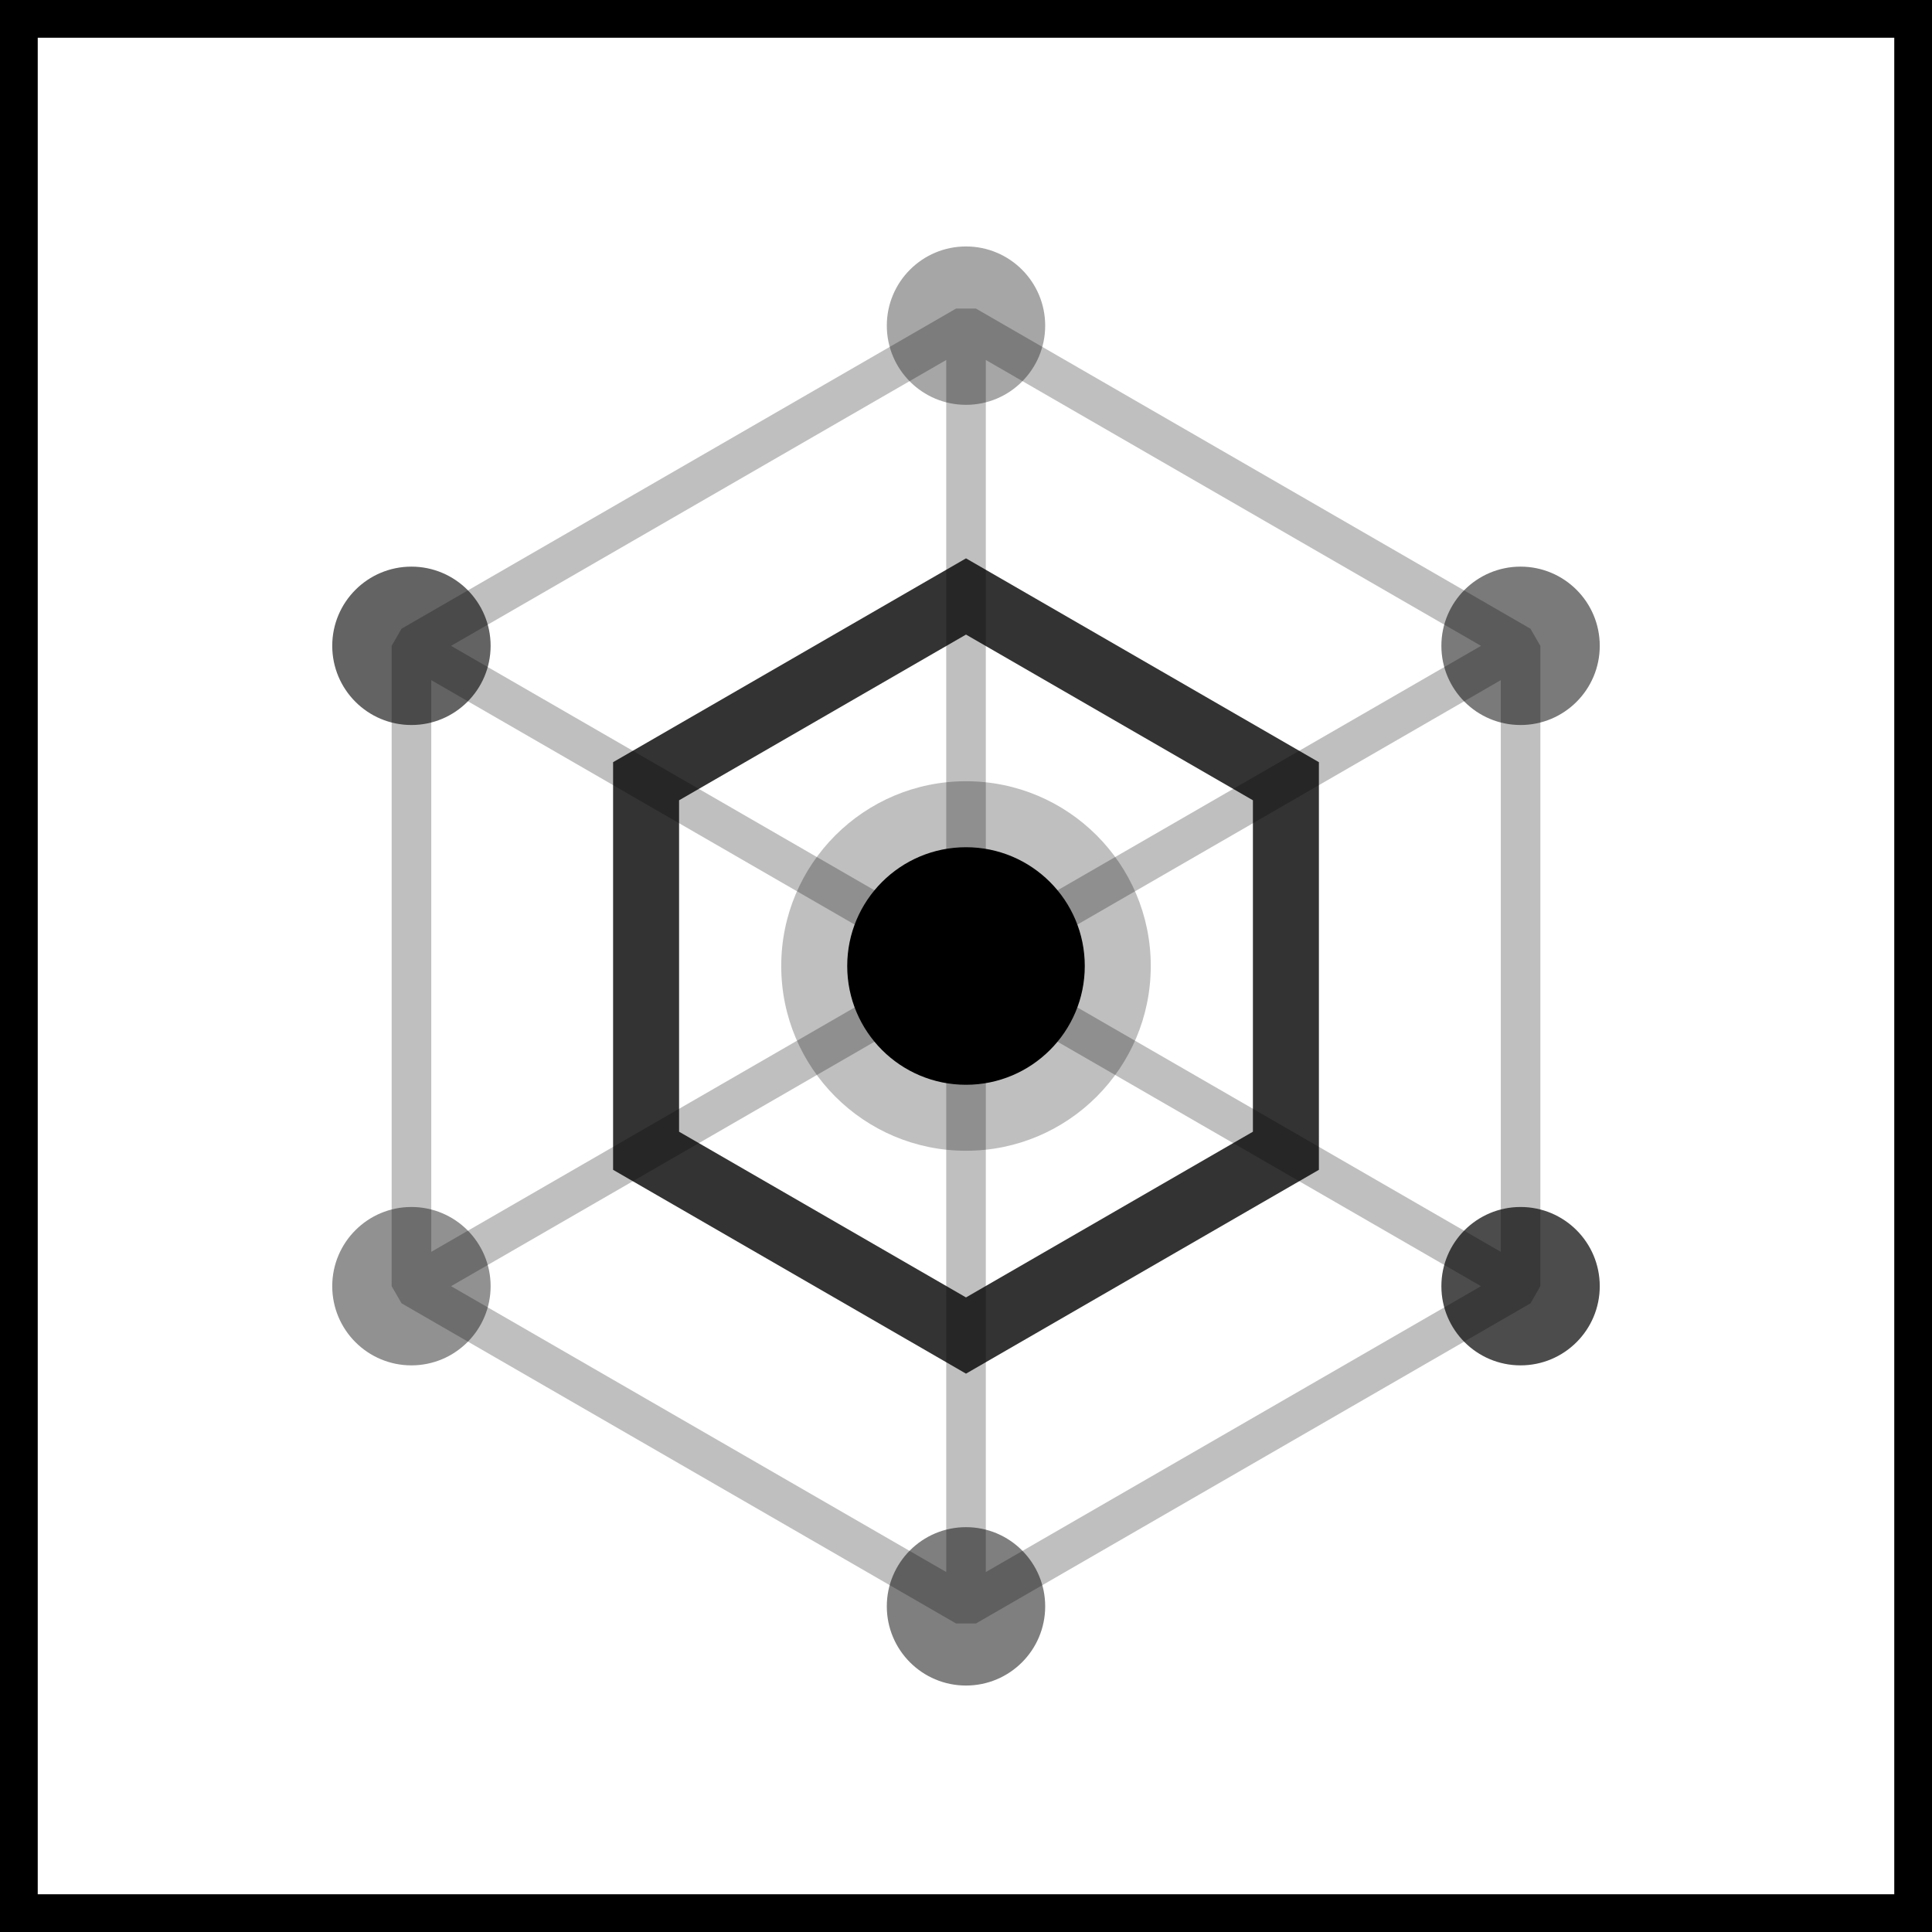
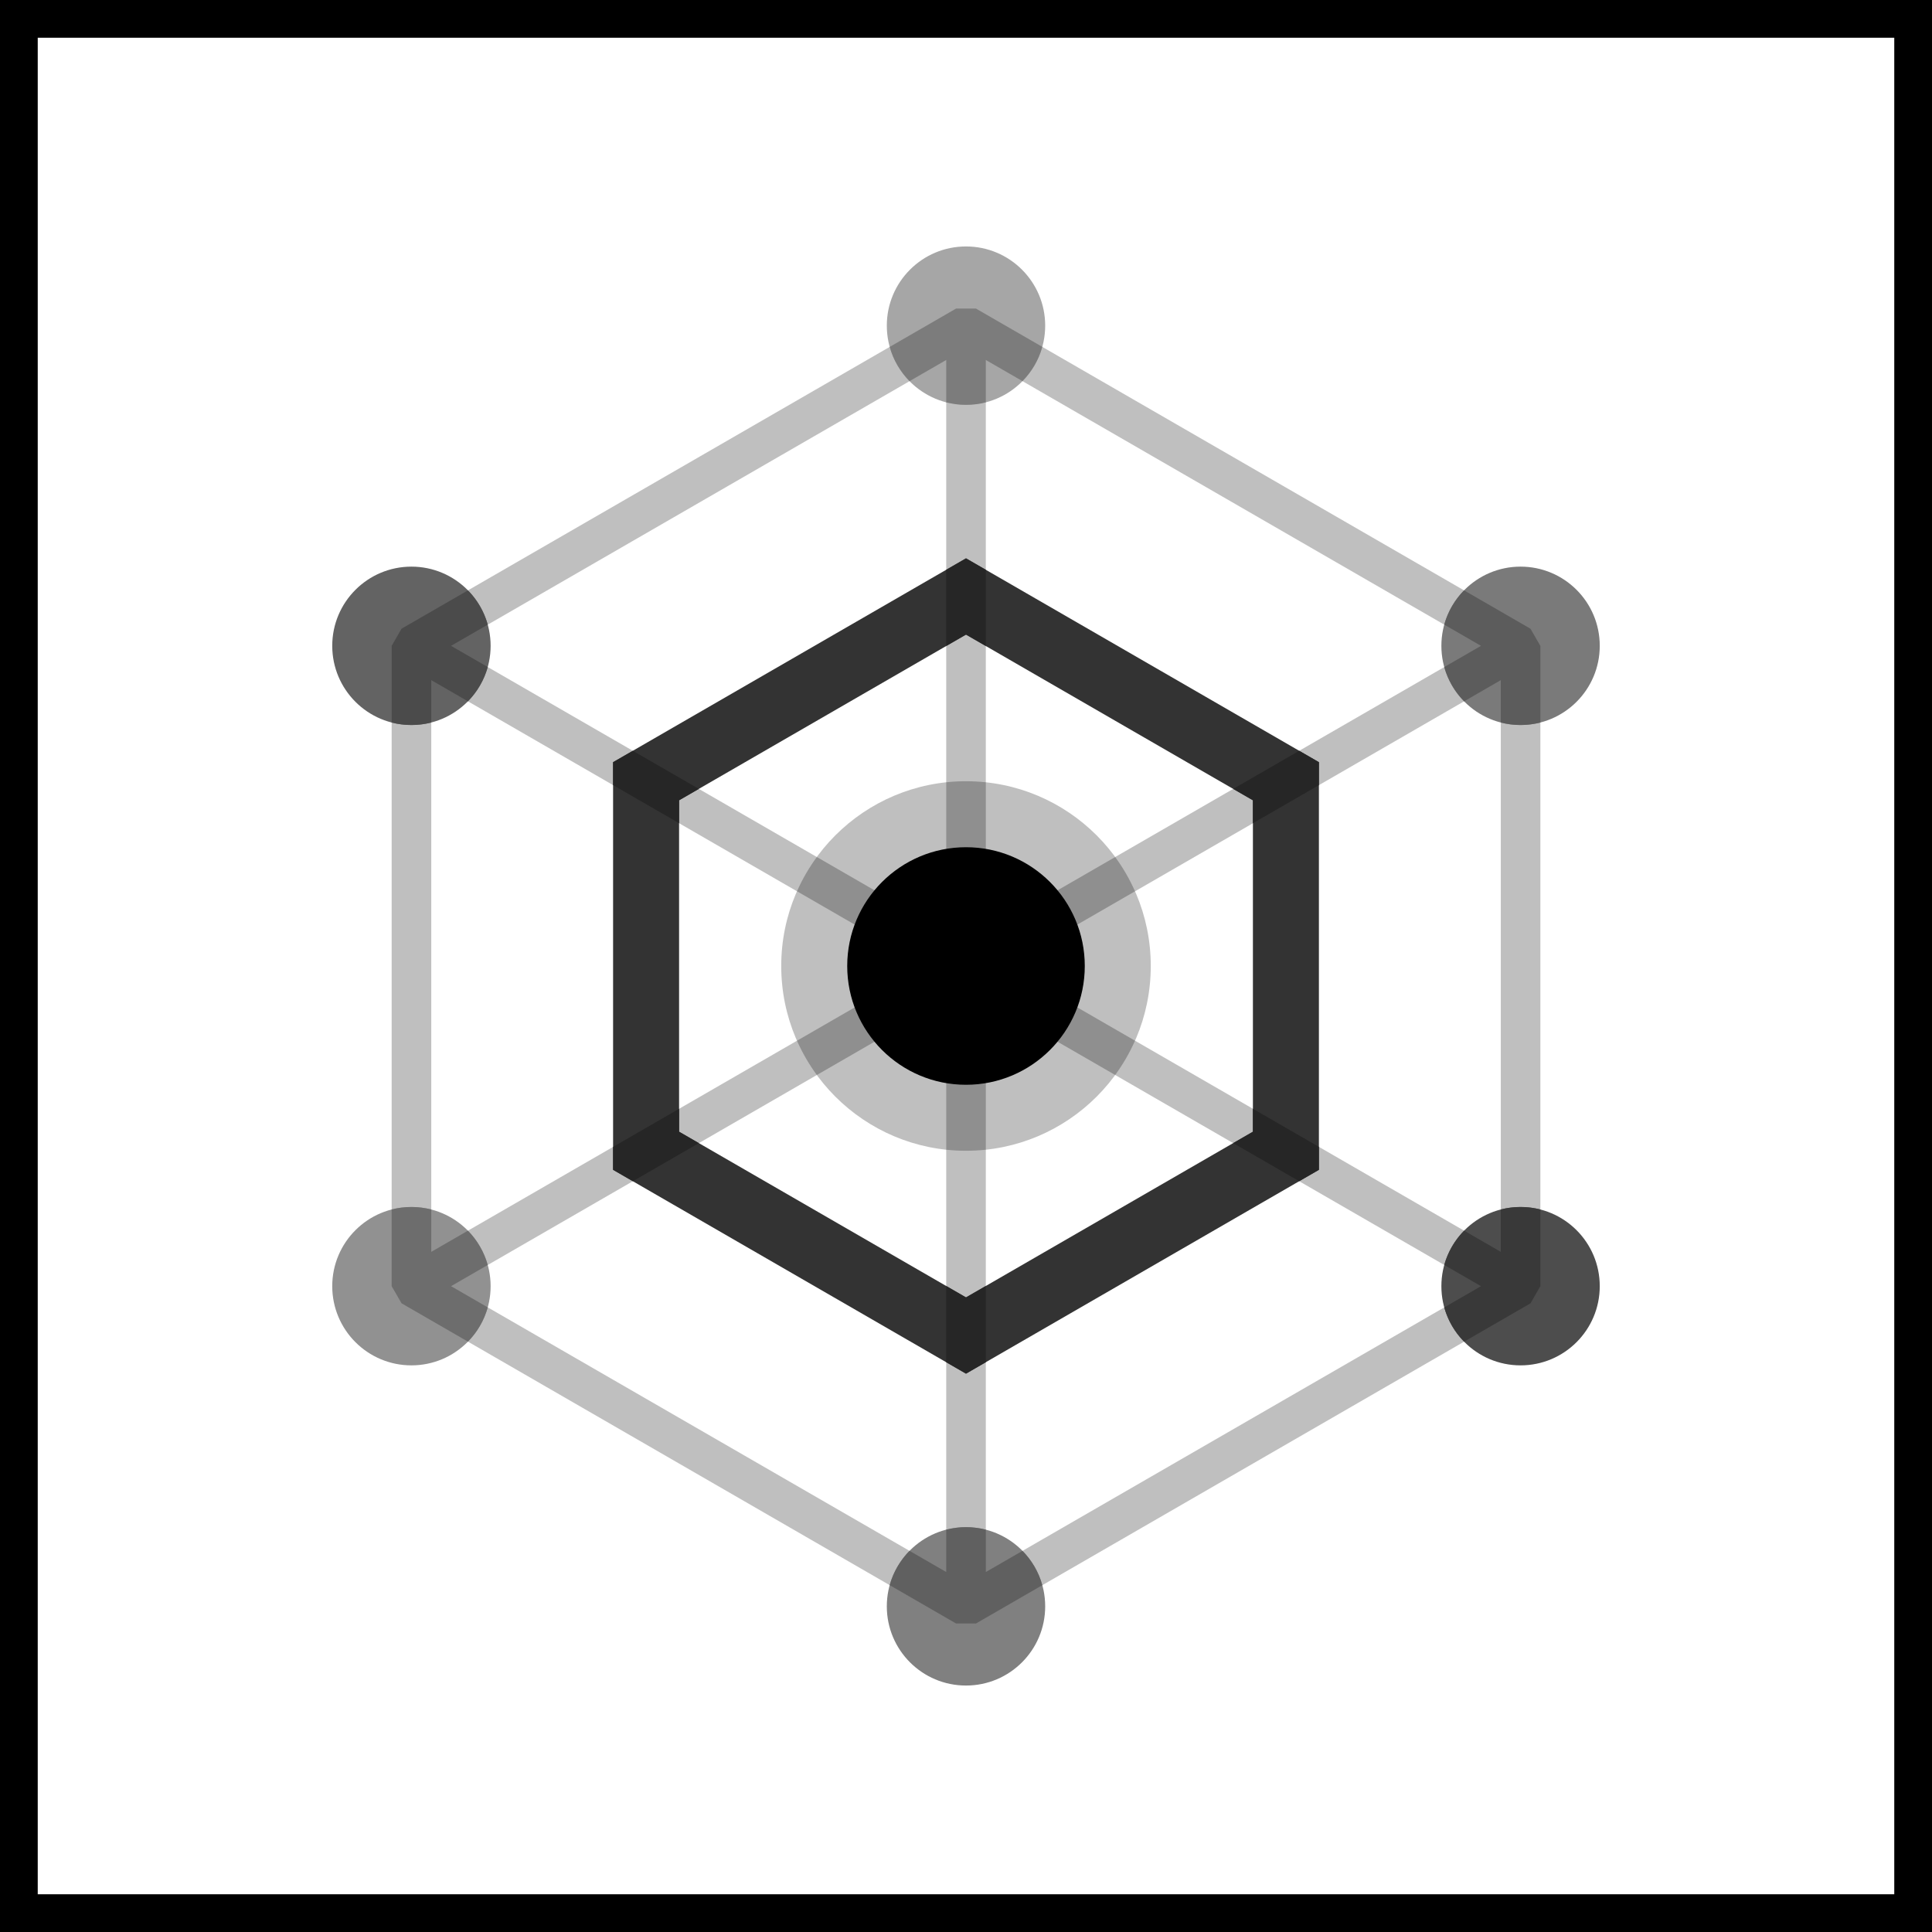
<svg xmlns="http://www.w3.org/2000/svg" viewBox="0 0 500 500">
  <style>
    .primary { fill: #000000; }
+     .primary-25 { fill: #bfbfbf; }
+     .primary-35 { fill: #a6a6a6; }
+     .primary-52 { fill: #7a7a7a; }
+     .primary-70 { fill: #4d4d4d; }
+     .primary-50 { fill: #808080; }
+     .primary-43 { fill: #919191; }
+     .primary-61 { fill: #636363; }
+     .primary-35-over-primary-25 { fill: #7c7c7c; }
+     .primary-52-over-primary-25 { fill: #5c5c5c; }
+     .primary-70-over-primary-25 { fill: #393939; }
+     .primary-50-over-primary-25 { fill: #606060; }
+     .primary-43-over-primary-25 { fill: #6d6d6d; }
+     .primary-61-over-primary-25 { fill: #4b4b4b; }
+     .primary-80 { fill: #333333; }
+     .primary-80-over-primary-25 { fill: #262626; }
+     .accent-25 { fill: #bfbfbf; }
+     .accent-25-over-primary-25 { fill: #8f8f8f; }
    .accent { fill: #000000; }
  </style>
  <path id="frame" class="primary" fill-rule="evenodd" d="M0 0H500V500H0ZM9.766 9.766V490.234H490.234V9.766Z" />
  <g id="symbol" transform="translate(85.98438 63.7832) scale(6.831125)">
-     <path id="outer-hexagon" class="primary" fill-opacity=".25" fill-rule="evenodd" d="M23.636 2.352L2.626 14.481L2.251 15.131L2.251 39.391L2.626 40.039L23.636 52.17L24.386 52.17L45.396 40.04L45.77 39.39L45.77 15.132L45.395 14.482L24.385 2.352L23.636 2.352ZM23.261 4.301L23.261 25.961L4.501 15.131L23.261 4.301ZM24.761 4.301L43.521 15.131L24.761 25.961L24.761 4.301ZM3.751 16.43L22.511 27.26L3.751 38.09L3.751 16.43ZM44.271 16.43L44.271 38.09L25.511 27.26L44.271 16.43ZM23.261 28.56L23.261 50.22L4.501 39.39L23.261 28.56ZM24.761 28.56L43.521 39.39L24.761 50.22L24.761 28.56Z" />
-     <path id="inner-hexagon" class="primary" fill-opacity=".8" fill-rule="evenodd" d="M10.64 34.982L10.64 19.538L24.01 11.816L37.38 19.538L37.38 34.982L24.01 42.704L10.64 34.982ZM24.01 39.816L34.88 33.538L34.88 20.982L24.01 14.704L13.14 20.982L13.14 33.538L24.01 39.816Z" />
-     <circle id="node-top" class="primary" fill-opacity=".35" cx="24.01" cy="3" r="3" />
-     <circle id="node-top-right" class="primary" fill-opacity=".52" cx="45.02" cy="15.13" r="3" />
-     <circle id="node-bottom-right" class="primary" fill-opacity=".7" cx="45.02" cy="39.39" r="3" />
-     <circle id="node-bottom" class="primary" fill-opacity=".5" cx="24.01" cy="51.52" r="3" />
-     <circle id="node-bottom-left" class="primary" fill-opacity=".43" cx="3" cy="39.39" r="3" />
-     <circle id="node-top-left" class="primary" fill-opacity=".61" cx="3" cy="15.13" r="3" />
-     <circle id="glow" class="accent" fill-opacity=".25" cx="24.01" cy="27.26" r="7" />
+     <path id="outer-hexagon" class="primary-25" fill-rule="evenodd" d="M23.636 2.352L2.626 14.481L2.251 15.131L2.251 39.391L2.626 40.039L23.636 52.17L24.386 52.17L45.396 40.04L45.77 39.39L45.77 15.132L45.395 14.482L24.385 2.352L23.636 2.352ZM23.261 4.301L23.261 25.961L4.501 15.131L23.261 4.301ZM24.761 4.301L43.521 15.131L24.761 25.961L24.761 4.301ZM3.751 16.43L22.511 27.26L3.751 38.09L3.751 16.43ZM44.271 16.43L44.271 38.09L25.511 27.26L44.271 16.43ZM23.261 28.56L23.261 50.22L4.501 39.39L23.261 28.56ZM24.761 28.56L43.521 39.39L24.761 50.22L24.761 28.56Z" />
+     <circle id="node-top" class="primary-35" cx="24.01" cy="3" r="3" />
+     <circle id="node-top-right" class="primary-52" cx="45.02" cy="15.13" r="3" />
+     <circle id="node-bottom-right" class="primary-70" cx="45.02" cy="39.39" r="3" />
+     <circle id="node-bottom" class="primary-50" cx="24.01" cy="51.52" r="3" />
+     <circle id="node-bottom-left" class="primary-43" cx="3" cy="39.39" r="3" />
+     <circle id="node-top-left" class="primary-61" cx="3" cy="15.13" r="3" />
+     <path id="node-top-outer-hexagon" class="primary-35-over-primary-25" d="M21.871 5.103C21.52 4.746 21.257 4.301 21.119 3.805L23.636 2.352L24.385 2.352L26.901 3.804C26.763 4.301 26.5 4.745 26.149 5.102L24.761 4.301L24.761 5.905C24.521 5.967 24.269 6 24.01 6C23.751 6 23.5 5.967 23.261 5.906L23.261 4.301L21.871 5.103Z" />
+     <path id="node-top-right-outer-hexagon" class="primary-52-over-primary-25" d="M42.129 14.327C42.266 13.831 42.528 13.387 42.879 13.029L45.395 14.482L45.77 15.132L45.77 18.035C45.53 18.097 45.279 18.13 45.02 18.13C44.761 18.13 44.51 18.097 44.271 18.036L44.271 16.43L42.881 17.233C42.53 16.875 42.267 16.431 42.129 15.934L43.521 15.131L42.129 14.327Z" />
+     <path id="node-bottom-right-outer-hexagon" class="primary-70-over-primary-25" d="M44.271 36.484C44.51 36.423 44.761 36.39 45.02 36.39C45.279 36.39 45.53 36.423 45.77 36.485L45.77 39.39L45.396 40.04L42.881 41.492C42.529 41.135 42.267 40.69 42.129 40.194L43.521 39.39L42.129 38.586C42.267 38.09 42.53 37.645 42.881 37.287L44.271 38.09L44.271 36.484Z" />
+     <path id="node-bottom-outer-hexagon" class="primary-50-over-primary-25" d="M26.15 49.418C26.501 49.776 26.764 50.221 26.901 50.718L24.386 52.17L23.636 52.17L21.119 50.717C21.257 50.22 21.519 49.775 21.871 49.417L23.261 50.22L23.261 48.614C23.5 48.553 23.751 48.52 24.01 48.52C24.269 48.52 24.521 48.553 24.761 48.615L24.761 50.22L26.15 49.418Z" />
+     <path id="node-bottom-left-outer-hexagon" class="primary-43-over-primary-25" d="M5.891 40.193C5.754 40.689 5.491 41.134 5.141 41.491L2.626 40.039L2.251 39.391L2.251 36.484C2.49 36.423 2.741 36.39 3 36.39C3.259 36.39 3.511 36.423 3.751 36.485L3.751 38.09L5.14 37.288C5.491 37.646 5.753 38.091 5.891 38.587L4.501 39.39L5.891 40.193Z" />
+     <path id="node-top-left-outer-hexagon" class="primary-61-over-primary-25" d="M5.141 13.029L2.626 14.481L2.251 15.131L2.251 18.036C2.49 18.097 2.741 18.13 3 18.13C3.259 18.13 3.511 18.097 3.751 18.035L3.751 16.43L5.14 17.232C5.491 16.874 5.753 16.43 5.891 15.933L4.501 15.131L5.891 14.328C5.754 13.832 5.492 13.387 5.141 13.029Z" />
+     <path id="inner-hexagon" class="primary-80" fill-rule="evenodd" d="M10.64 34.982L10.64 19.538L24.01 11.816L37.38 19.538L37.38 34.982L24.01 42.704L10.64 34.982ZM24.01 39.816L34.88 33.538L34.88 20.982L24.01 14.704L13.14 20.982L13.14 33.538L24.01 39.816Z" />
+     <path id="inner-hexagon-outer-hexagon" class="primary-80-over-primary-25" d="M10.64 20.407L10.64 19.538L11.388 19.107L13.888 20.55L13.14 20.982L13.14 21.85L10.64 20.407ZM36.633 19.107L37.38 19.538L37.38 20.408L34.88 21.851L34.88 20.982L34.133 20.55L36.633 19.107ZM24.761 42.27L24.01 42.704L23.261 42.271L23.261 39.384L24.01 39.816L24.761 39.383L24.761 42.27ZM37.38 34.112L37.38 34.982L36.632 35.413L34.133 33.97L34.88 33.538L34.88 32.669L37.38 34.112ZM23.261 12.249L24.01 11.816L24.761 12.25L24.761 15.137L24.01 14.704L23.261 15.136L23.261 12.249ZM11.389 35.414L10.64 34.982L10.64 34.113L13.14 32.67L13.14 33.538L13.888 33.971L11.389 35.414Z" />
+     <circle id="glow" class="accent-25" cx="24.01" cy="27.26" r="7" />
+     <path id="glow-outer-hexagon" class="accent-25-over-primary-25" d="M17.607 24.429C17.811 23.968 18.064 23.533 18.359 23.131L23.261 25.961L23.261 20.3C23.507 20.273 23.757 20.26 24.01 20.26C24.264 20.26 24.514 20.274 24.761 20.3L24.761 25.961L29.662 23.132C29.957 23.534 30.209 23.969 30.413 24.43L25.511 27.26L30.413 30.09C30.209 30.551 29.956 30.987 29.662 31.389L24.761 28.56L24.761 34.22C24.514 34.246 24.264 34.26 24.01 34.26C23.757 34.26 23.507 34.247 23.261 34.22L23.261 28.56L18.359 31.39C18.064 30.987 17.811 30.552 17.607 30.091L22.511 27.26L17.607 24.429Z" />
    <circle id="core" class="accent" cx="24.01" cy="27.26" r="4.5" />
  </g>
</svg>
